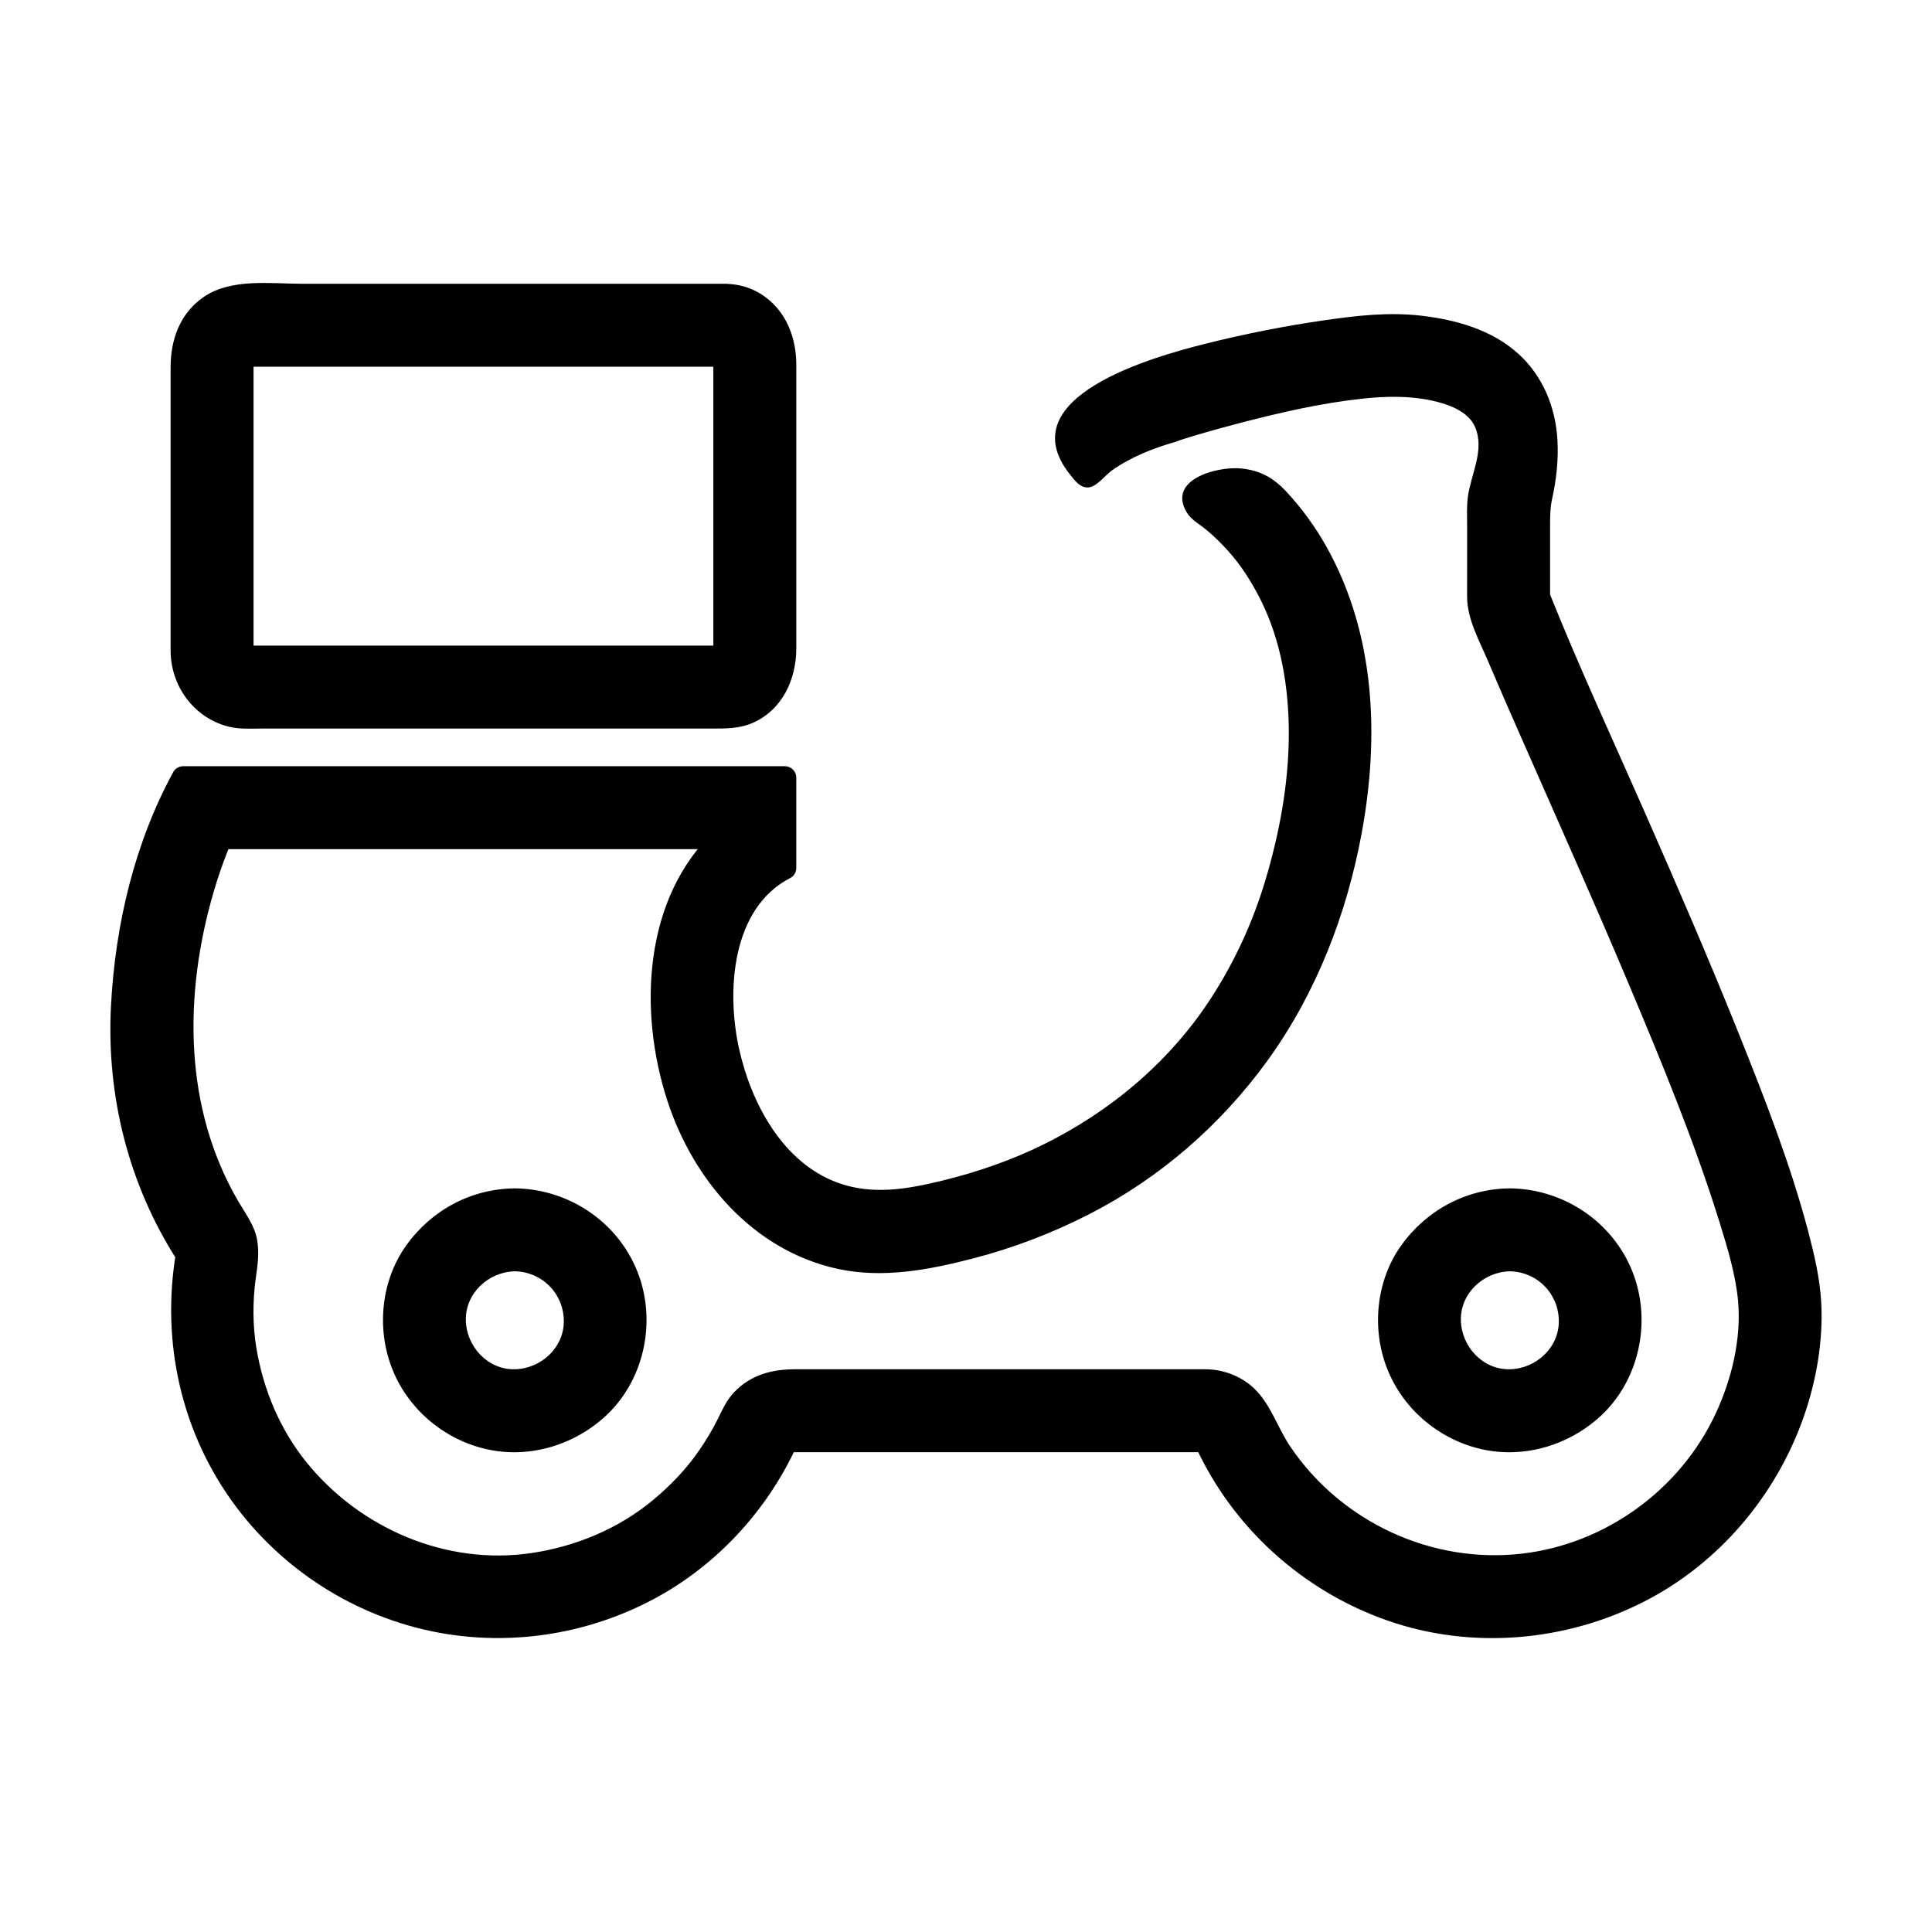
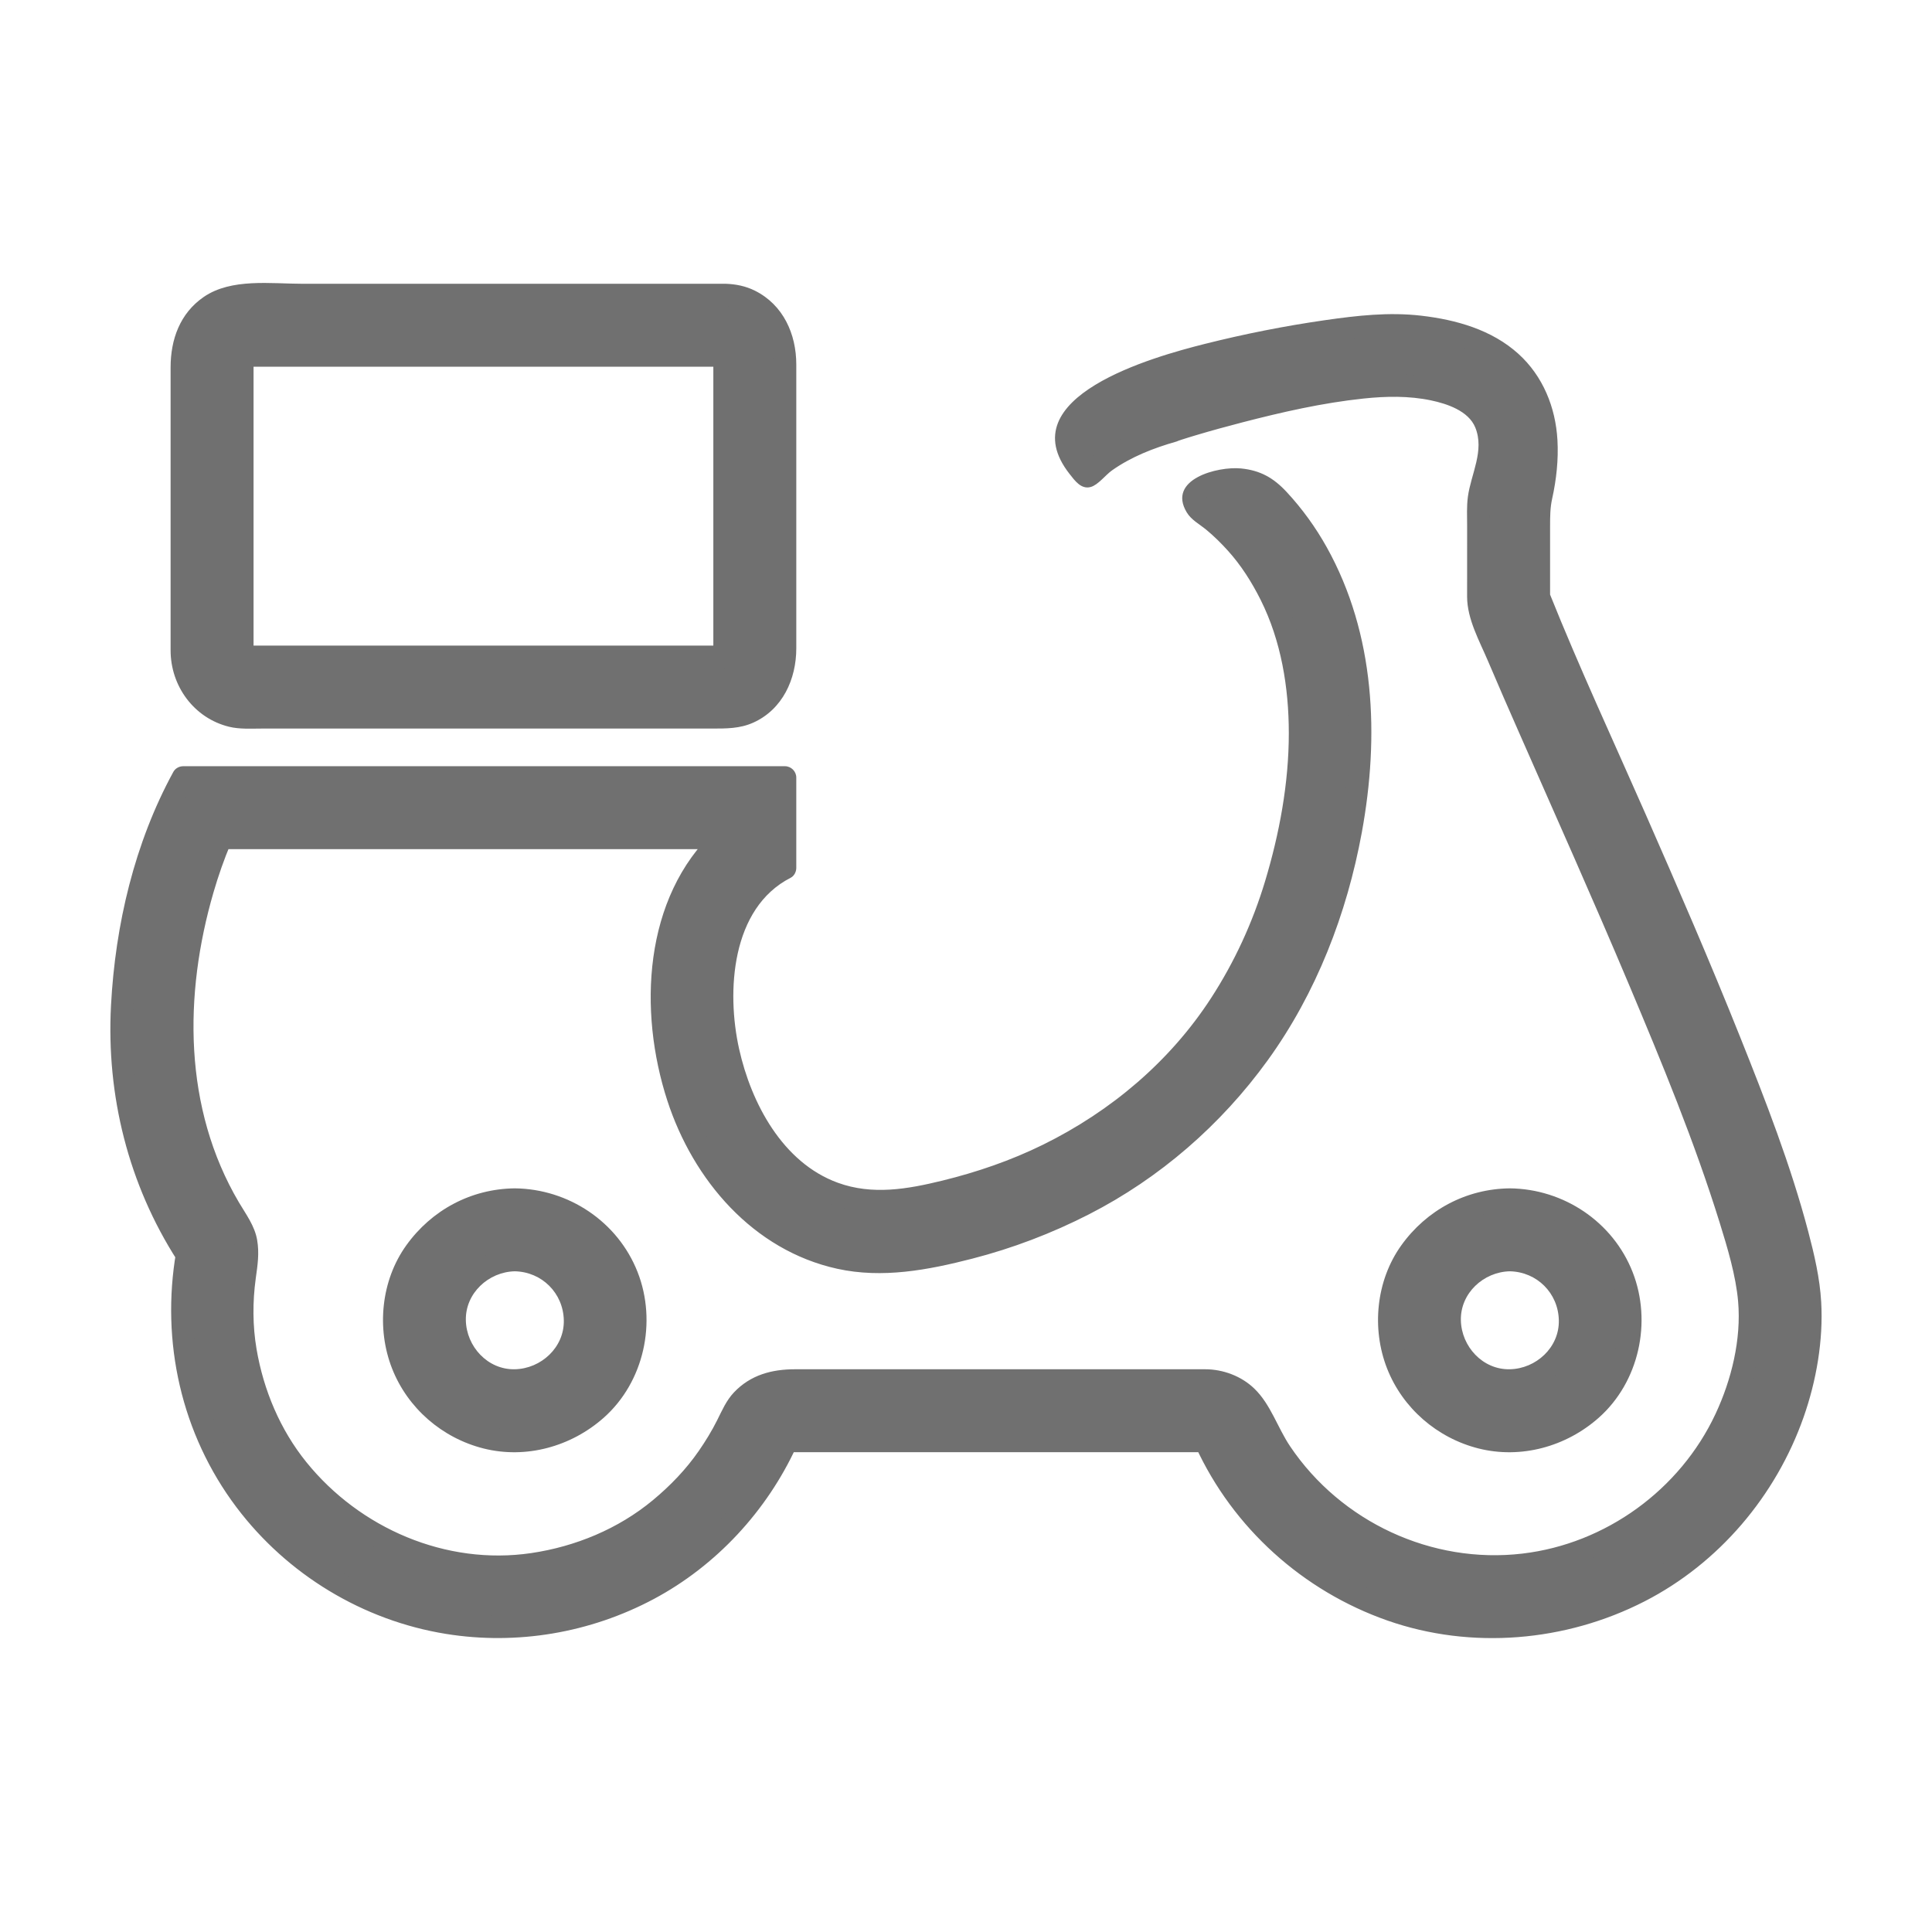
- <svg xmlns="http://www.w3.org/2000/svg" t="1666096115465" class="icon" viewBox="0 0 1024 1024" version="1.1" p-id="4737" width="200" height="200">
-   <path d="M383.733 188.373c0.271 0.352 0.352 1.135 0.352 2.461l0 154.891c0 1.326 0.225 2.109-0.063 2.461L130.413 348.186c-0.288-0.352-2.029-1.135-2.029-2.461l0-154.89c0-1.326 1.741-2.109 2.029-2.461l253.67 0M384.74 156.411 129.695 156.411c-17.659 0-33.272 15.406-33.272 34.424l0 154.891c0 19.018 15.613 34.424 33.272 34.424L384.74 380.15c17.659 0 31.307-15.406 31.307-34.424L416.047 190.835c0-19.018-13.983-34.424-31.627-34.424L384.74 156.411zM800.252 667.812c17.627 0 31.963 14.336 31.963 31.963 0 17.628-14.336 31.963-31.963 31.963-17.628 0-31.963-14.335-31.963-31.963C768.29 682.147 782.624 667.812 800.252 667.812M800.252 635.849c-35.304 0-63.926 28.623-63.926 63.925 0 35.303 28.623 63.925 63.926 63.925s63.925-28.623 63.925-63.925S835.555 635.849 800.252 635.849L800.252 635.849zM272.87 667.812c17.628 0 31.963 14.336 31.963 31.963 0 17.628-14.335 31.963-31.963 31.963-17.627 0-31.963-14.335-31.963-31.963C240.907 682.147 255.243 667.812 272.87 667.812M272.87 635.849c-35.303 0-63.925 28.623-63.925 63.925 0 35.303 28.623 63.925 63.925 63.925s63.925-28.623 63.925-63.925S308.172 635.849 272.87 635.849L272.87 635.849zM815.578 316.224 815.578 268.28c15.98-62.502-15.981-95.888-79.906-95.888-24.388 0-108.816 14.463-143.832 31.963-31.963 15.98-31.963 31.963-15.98 47.944 0.207 0 0.415 0.032 0.623 0.032 9.013-9.03 23.429-17.963 45.546-24.115-0.768-0.271 71.356-22.741 113.644-23.86 24.211-0.64 42.254 5.753 49.478 15.773 7.224 10.021 4.043 26.226 0.097 38.052-1.07 3.244-1.631 6.664-1.631 10.1l-0.016 47.944c0 4.075 0.782 8.103 2.285 11.875 8.23 20.567 21.351 50.229 36.532 84.589 39.299 88.808 105.029 237.465 105.029 281.765 0 74.904-60.937 135.841-135.841 135.841-53.073 0-101.593-31.323-123.615-79.811-5.194-11.411-16.572-18.746-29.102-18.746L416.942 731.738c-12.529 0-23.907 7.335-29.102 18.746-22.022 48.487-70.542 79.811-123.615 79.811-74.904 0-135.841-60.937-135.841-135.841 0-7.495 0.734-15.294 2.253-23.827 1.406-7.959-0.256-16.174-4.65-22.949-19.338-29.853-29.565-64.323-29.565-99.723 0-46.457 11.762-82.896 20.695-103.878L383.54 444.077c-28.383 26.129-39.905 73.354-28.191 123.007 14.606 61.88 58.348 101.849 111.422 101.849 6.057 0 12.257-0.526 18.458-1.55 131.622-21.942 219.199-116.04 234.27-251.736 6.633-59.658-7.814-112.731-40.672-149.44-2.19-2.445-4.618-4.555-6.937-6.808-12.13-10.963-50.085-3.644-36.006 11.283 37.14 25.602 59.083 76.31 51.843 141.435C671.747 555.942 575.86 619.868 479.971 635.849c-4.538 0.751-8.949 1.118-13.2 1.118-85.516 0-111.63-146.468-50.725-176.912l0-47.943L97.077 412.112c-16.973 30.828-32.618 79.905-32.618 135.841 0 43.197 12.833 83.342 34.695 117.095-1.694 9.557-2.733 19.354-2.733 29.405 0 92.676 75.128 167.803 167.803 167.803 67.952 0 126.332-40.464 152.717-98.557l221.948 0c26.385 58.076 84.765 98.557 152.717 98.557 92.676 0 167.803-75.128 167.803-167.803C959.409 626.325 847.541 396.13 815.578 316.224z" p-id="4738" />
-   <path d="M378.552 191.401c-1.313-3.1-0.468-0.925-0.468 0.265 0 1.133 0 2.266 0 3.398 0 4.261 0 8.521 0 12.782 0 14.047 0 28.094 0 42.141 0 28.767 0 57.535 0 86.302 0 2.36 0 4.721 0 7.082 0 0.841 0.136 3.271 0.151 3.219 1.929-1.468 3.857-2.937 5.786-4.405-45.427 0-90.854 0-136.281 0-39.109 0-78.217 0-117.326 0 1.414 0.586 2.829 1.171 4.243 1.757-3.953-3.123-0.272 3.75-0.272 0.95 0-1.133 0-2.266 0-3.398 0-4.261 0-8.521 0-12.782 0-14.047 0-28.094 0-42.141 0-28.767 0-57.535 0-86.302 0-2.361 0-4.721 0-7.082 0-0.606 0-1.212 0-1.818 0-1.857-3.642 4.341 0.272 1.246-1.414 0.586-2.829 1.171-4.243 1.757 45.438 0 90.876 0 136.315 0 39.118 0 78.237 0 117.355 0 7.738 0 7.738-12 0-12-45.438 0-90.876 0-136.315 0-29.278 0-58.556 0-87.834 0-8.252 0-16.504 0-24.756 0-6.154 0-12.794 1.044-12.794 9.137 0 49.875 0 99.749 0 149.623 0 6.401 1.527 13.052 9.333 13.052 6.297 0 12.593 0 18.89 0 27.427 0 54.854 0 82.282 0 49.994 0 99.988 0 149.982 0 0.383 0 0.766 0 1.148 0 2.695 0 5.043-1.835 5.786-4.405 0.639-2.209 0.278-5.237 0.278-7.604 0-4.06 0-8.12 0-12.18 0-13.829 0-27.658 0-41.487 0-29.066 0-58.132 0-87.199 0-5.023 0.822-11.263-1.171-15.967-1.277-3.014-5.662-3.645-8.209-2.152C377.617 185.001 377.276 188.39 378.552 191.401L378.552 191.401z" p-id="4739" />
-   <path d="M384.74 150.411c-45.336 0-90.671 0-136.007 0-29.432 0-58.864 0-88.296 0-16.854 0-37.874-3.067-52.466 6.985-12.628 8.7-17.548 22.59-17.548 37.321 0 10.45 0 20.899 0 31.348 0 31.124 0 62.247 0 93.371 0 8.429 0 16.858 0 25.287 0 18.914 12.409 35.929 31.015 40.478 5.642 1.379 11.808 0.949 17.583 0.949 9.741 0 19.482 0 29.223 0 60.527 0 121.054 0 181.582 0 9.173 0 18.347 0 27.521 0 7.546 0 14.755 0.073 21.89-3.136 15.543-6.989 22.812-23.046 22.812-39.379 0-9.384 0-18.768 0-28.152 0-31.197 0-62.394 0-93.591 0-9.568 0-19.136 0-28.703 0-16.146-6.923-31.641-21.923-39.119-4.899-2.442-10.257-3.537-15.704-3.659 0 4 0 8 0 12 0.107 0 0.213 0 0.32 0C392.478 162.411 392.478 150.411 384.74 150.411c-0.107 0-0.213 0-0.32 0-7.749 0-7.725 11.827 0 12 16.844 0.377 25.627 15.448 25.627 30.778 0 9.567 0 19.135 0 28.703 0 31.197 0 62.394 0 93.591 0 9.384 0 18.768 0 28.152 0 14.896-8.641 30.515-25.312 30.515-14.616 0-29.232 0-43.849 0-60.375 0-120.749 0-181.124 0-8.341 0-16.682 0-25.022 0-9.867 0-18.353-2.016-25.43-9.802-7.292-8.021-6.887-18.106-6.887-28.057 0-12.455 0-24.91 0-37.365 0-30.359 0-60.719 0-91.078 0-6.612-0.295-13.303 0.121-19.908 0.949-15.048 14.69-25.528 28.972-25.528 50.994 0 101.988 0 152.982 0 33.414 0 66.828 0 100.242 0C392.478 162.411 392.478 150.411 384.74 150.411z" p-id="4740" />
-   <path d="M800.252 673.812c14.379 0.308 25.655 11.584 25.963 25.963s-12.046 25.666-25.963 25.963c-14.379 0.308-25.666-12.046-25.963-25.963C773.982 685.396 786.336 674.108 800.252 673.812c7.727-0.165 7.743-12.165 0-12-20.969 0.448-37.514 16.994-37.963 37.963-0.449 20.967 17.669 37.529 37.963 37.963 20.967 0.448 37.529-17.669 37.963-37.963 0.448-20.967-17.669-37.529-37.963-37.963C792.509 661.646 792.526 673.646 800.252 673.812L800.252 673.812z" p-id="4741" />
-   <path d="M800.252 629.849c-23.173 0.25-44.076 11.448-57.537 30.211-13.374 18.642-15.844 44.089-7.531 65.27 8.265 21.059 26.56 36.855 48.44 42.377 22.555 5.691 46.456-0.978 63.7-16.235 21.435-18.966 28.364-50.832 17.996-77.252C854.85 647.539 828.755 630.156 800.252 629.849c-7.741-0.084-7.733 11.916 0 12 22.644 0.244 42.526 13.106 52.494 33.353 9.907 20.125 5.928 45.287-8.414 62.178-14.703 17.315-38.388 24.048-60.126 18.068-21.562-5.932-37.134-24.575-41.144-46.227-6.489-35.034 22.536-66.998 57.189-67.372C807.986 641.765 807.993 629.765 800.252 629.849z" p-id="4742" />
-   <path d="M272.87 673.812c14.379 0.308 25.656 11.584 25.963 25.963s-12.046 25.666-25.963 25.963c-14.379 0.308-25.666-12.046-25.963-25.963C246.6 685.396 258.954 674.108 272.87 673.812c7.727-0.165 7.743-12.165 0-12-20.968 0.448-37.515 16.994-37.963 37.963-0.448 20.967 17.668 37.529 37.963 37.963 20.967 0.448 37.529-17.668 37.963-37.963 0.448-20.967-17.668-37.529-37.963-37.963C265.128 661.646 265.143 673.646 272.87 673.812L272.87 673.812z" p-id="4743" />
-   <path d="M272.87 629.849c-23.172 0.25-44.076 11.449-57.536 30.211-13.374 18.642-15.844 44.089-7.532 65.27 8.265 21.059 26.56 36.855 48.44 42.377 22.555 5.691 46.455-0.979 63.699-16.235 21.436-18.966 28.365-50.832 17.997-77.252C327.468 647.539 301.373 630.156 272.87 629.849c-7.742-0.084-7.733 11.916 0 12 22.643 0.244 42.526 13.106 52.494 33.353 9.908 20.125 5.929 45.287-8.414 62.178-14.703 17.315-38.387 24.048-60.125 18.068-21.562-5.932-37.133-24.575-41.144-46.227-6.488-35.034 22.536-66.998 57.189-67.372C280.604 641.765 280.612 629.765 272.87 629.849z" p-id="4744" />
-   <path d="M821.578 316.224c0-12.417 0-24.833 0-37.25 0-5.382 0.036-9.861 1.08-14.577 2.26-10.203 3.417-20.765 2.818-31.211-0.99-17.315-7.698-33.866-20.673-45.627-14.123-12.801-33.046-18.1-51.568-20.242-17.12-1.979-33.95-0.063-50.907 2.375-21.45 3.083-42.775 7.313-63.791 12.596-27.179 6.832-103.731 28.089-71.634 68.928 2.717 3.457 6.106 8.296 11.174 6.902 3.947-1.085 7.884-6.38 11.274-8.779 10.307-7.292 22.202-11.904 34.271-15.336 3.131-0.89 5.082-4.213 4.191-7.381-0.002-0.004-0.003-0.008-0.004-0.012-0.919 2.259-1.838 4.518-2.758 6.776 0.15-0.112-1.918 0.738-0.55 0.247 0.644-0.231 1.295-0.441 1.945-0.654 2.497-0.815 5.014-1.574 7.531-2.326 8.067-2.411 16.192-4.631 24.342-6.744 21.129-5.478 42.635-10.379 64.368-12.67 11.902-1.255 24.015-1.495 35.777 0.972 8.461 1.774 19.849 5.542 23.454 14.341 5.028 12.273-2.284 24.692-3.906 36.71-0.698 5.172-0.401 10.506-0.403 15.713-0.004 12.417-0.008 24.833-0.012 37.25-0.004 11.922 6.571 23.529 11.129 34.275 5.317 12.542 10.789 25.019 16.273 37.489 19.608 44.593 39.522 89.053 58.427 133.953 17.418 41.368 34.661 83.092 48.005 125.987 4.205 13.515 8.629 28.325 9.804 41.835 1.747 20.087-3.506 41.539-11.976 59.641-18.817 40.216-58.204 68.824-102.326 74.029-48.062 5.67-96.116-16.77-123.114-56.808-6.693-9.927-10.293-22.234-18.997-30.636-6.876-6.638-16.587-10.254-26.084-10.254-5.339 0-10.677 0-16.016 0-27.776 0-55.554 0-83.331 0-30.542 0-61.083 0-91.625 0-8.794 0-17.589 0-26.383 0-12.277 0-23.549 2.97-32.346 12.236-4.086 4.305-6.321 9.577-8.935 14.798-2.83 5.651-6.142 11.051-9.729 16.249-6.768 9.81-15.148 18.479-24.299 26.079-18.322 15.216-41.059 24.611-64.518 28.072-45.154 6.659-90.794-13.104-119.169-48.196-13.918-17.212-22.726-38.245-26.417-59.978-2.085-12.277-2.118-25.068-0.419-37.389 0.978-7.095 1.97-13.347 0.719-20.497-1.301-7.435-5.938-13.555-9.676-19.896-29.398-49.871-29.251-109.978-13.412-164.326 2.548-8.744 5.562-17.397 9.113-25.786-1.727 0.991-3.454 1.981-5.181 2.972 44.404 0 88.808 0 133.212 0s88.808 0 133.212 0c-1.414-3.414-2.829-6.829-4.243-10.243-38.461 35.987-40.983 96.207-25.605 143.493 13.711 42.159 45.473 79.335 90.064 89.148 23.942 5.27 48.183 0.663 71.531-5.346 21.39-5.505 42.182-13.428 61.842-23.484 37.599-19.232 70.008-47.423 94.733-81.597 25.809-35.67 42.038-77.746 49.941-120.893 9.335-50.956 7.107-104.94-18.569-151.047-5.862-10.528-13.069-20.518-21.279-29.342-7.009-7.534-14.012-11.482-24.263-12.483-12.237-1.195-39.275 5.72-28.677 23.313 2.407 3.995 6.763 6.24 10.28 9.138 4.077 3.359 7.841 7.085 11.387 10.995 7.082 7.807 12.76 16.783 17.47 26.186 10.903 21.77 14.94 46.521 14.948 70.678 0.008 26.474-4.972 53.281-12.606 78.568-6.586 21.817-16.141 42.621-28.537 61.746-21.863 33.73-53.195 60.11-89.126 77.806-17.015 8.38-35.059 14.564-53.465 19.068-18.431 4.51-36.986 7.761-55.276 1.112-29.318-10.658-45.951-42.228-52.348-70.941-6.772-30.4-4.201-74.627 27.332-90.715 1.852-0.944 2.972-3.161 2.972-5.181 0-15.981 0-31.962 0-47.943 0-3.271-2.729-6-6-6-40.129 0-80.258 0-120.387 0-58.472 0-116.943 0-175.415 0-7.723 0-15.445 0-23.167 0-2.066 0-4.176 1.132-5.181 2.972C71.288 446.802 61.1 490.162 58.836 532.876c-2.532 47.778 9.225 94.861 35.138 135.199-0.202-1.541-0.403-3.082-0.605-4.623-8.234 47.685 2.747 96.658 31.972 135.441 26.84 35.618 66.96 59.99 111.015 67.103 37.685 6.083 76.509-0.536 110.162-18.482 33.146-17.676 59.958-46.724 75.604-80.787-1.727 0.99-3.454 1.981-5.181 2.972 48.005 0 96.01 0 144.015 0 25.978 0 51.956 0 77.934 0-1.727-0.99-3.454-1.981-5.181-2.972 19.84 43.185 56.899 76.528 101.696 92.202 44.465 15.559 94.488 11.223 136.228-10.162 39.462-20.219 69.662-55.985 84.318-97.655 6.759-19.216 10.493-40.727 9.314-61.125-0.727-12.563-3.639-25.031-6.838-37.158-9.313-35.308-22.685-69.602-36.226-103.46-15.832-39.584-32.792-78.713-49.947-117.739-17.105-38.912-35.078-77.535-50.89-117-2.841-7.09-14.452-3.999-11.572 3.19 11.863 29.608 25.077 58.685 37.974 87.851 16.921 38.267 33.809 76.552 49.901 115.177 15.142 36.344 29.854 72.992 41.904 110.496 4.539 14.128 8.699 28.439 11.554 43.014 2.742 14.002 2.819 28.499 0.66 43.421-6.329 43.741-31.021 83.601-67.09 109.059-37.78 26.666-86.017 35.606-130.938 24.959-48.534-11.504-88.969-46.027-109.688-91.125-0.857-1.866-3.229-2.972-5.181-2.972-48.005 0-96.01 0-144.014 0-25.978 0-51.956 0-77.934 0-1.952 0-4.324 1.105-5.181 2.972-19.788 43.084-57.136 75.94-102.722 89.283-44.616 13.058-93.406 5.447-132.455-19.459-37.256-23.763-62.966-62.775-71.396-105.986-2.29-11.735-3.037-23.744-2.659-35.683 0.235-7.446 1.146-14.849 2.412-22.184 0.619-3.583-1.462-5.933-3.254-8.816-2.04-3.283-3.955-6.643-5.817-10.029-13.616-24.757-21.916-52.427-24.548-80.535-2.665-28.443 0.31-57.621 6.523-85.422 5.169-23.127 13.035-45.873 24.414-66.699-1.727 0.991-3.454 1.981-5.181 2.972 40.129 0 80.258 0 120.387 0 58.472 0 116.943 0 175.415 0 7.723 0 15.445 0 23.167 0-2-2-4-4-6-6 0 15.981 0 31.962 0 47.943 0.991-1.727 1.981-3.454 2.972-5.181-27.17 13.861-36.374 46.481-36.232 74.891 0.16 32.125 11.614 66.022 34.298 89.242 10.97 11.229 25.12 19.364 40.549 22.465 19.857 3.99 40.543-1.141 59.717-6.402 37.692-10.344 73.08-28.759 102.285-54.824 32.818-29.289 55.561-68.063 68.432-109.895 14.832-48.205 20.112-103.824-0.215-151.209-8.392-19.562-21.164-37.088-38.099-50.098-1.394-1.071-3.364-2.062-4.374-3.505-0.64-0.913-0.503-1.449-0.601-0.999-0.112 0.522 0.239-0.465 0.712-0.814 1.343-0.992 2.849-1.605 4.418-2.121 6.579-2.158 15.218-2.402 21.557 0.671 4.344 2.106 7.906 6.754 11.013 10.328 4.074 4.687 7.727 9.7 11.139 14.884 6.714 10.202 12.081 21.253 16.256 32.718 9.106 25.012 12.04 51.772 10.965 78.259-3.574 88.074-46.882 173.94-121.678 222.109-18.071 11.638-37.583 20.908-57.865 27.979-22.372 7.799-47.27 14.785-71.104 14.347-45.02-0.828-80.03-34.326-95.919-74.416-17.7-44.659-17.913-105.147 19.513-140.166 3.875-3.625 0.862-10.243-4.243-10.243-44.404 0-88.808 0-133.212 0s-88.808 0-133.212 0c-1.902 0-4.388 1.098-5.181 2.972C92.127 487.845 83.95 542.494 95.712 592.35c3.287 13.931 8.431 27.403 14.747 40.229 3.076 6.246 6.59 12.268 10.347 18.126 4.45 6.94 4.717 14.035 3.442 21.939-3.877 24.052-1.376 48.779 7.176 71.589 15.759 42.029 51.421 74.467 94.485 86.805 46.444 13.307 97.042 0.636 132.983-31.166 8.991-7.955 16.775-17.248 23.478-27.188 3.268-4.846 6.139-9.948 8.754-15.171 2.813-5.618 5.183-10.865 10.393-14.724 7.179-5.315 15.127-5.052 23.435-5.052 24.916 0 49.832 0 74.748 0 31.768 0 63.536 0 95.304 0 10.94 0 21.881 0 32.821 0 5.881 0 12.156-0.52 17.896 0.918 12.887 3.225 16.649 14.984 22.409 25.343 5.854 10.531 13.286 20.238 21.601 28.938 16.501 17.27 37.587 29.889 60.301 37.073 44.789 14.169 94.077 3.706 130.581-25.235 33.343-26.437 55.274-70.849 52.715-113.776-0.852-14.293-4.977-28.483-9.06-42.123-5.881-19.643-12.921-38.939-20.209-58.097-17.112-44.986-36.133-89.248-55.409-133.34-9.545-21.832-19.219-43.605-28.837-65.404-5.777-13.092-11.537-26.192-17.195-39.336-4.513-10.484-10.636-21.615-12.807-32.871-0.919-4.765-0.21-10.355-0.208-15.153 0.003-7.987 0.005-15.975 0.008-23.962 0.001-4.713-0.077-9.434 0.051-14.146 0.164-6.081 3.196-12.228 4.425-18.179 1.32-6.394 1.899-13.124 0.779-19.59-4.219-24.372-33.182-29.96-53.853-30.466-22.061-0.539-44.552 4.334-65.951 9.164-12.957 2.924-25.821 6.271-38.59 9.927-3.968 1.136-7.925 2.311-11.86 3.553-1.642 0.519-4.216 1.002-5.616 2.051-2.177 1.63-3.548 3.962-2.757 6.776 0.001 0.004 0.002 0.008 0.003 0.012 1.397-2.46 2.794-4.92 4.191-7.381-17.616 5.009-34.985 12.647-48.193 25.658 1.414-0.586 2.828-1.171 4.242-1.757-0.208-0.011-0.415-0.021-0.623-0.032 1.414 0.586 2.828 1.171 4.242 1.757-5.275-5.375-10.531-12.043-7.902-19.91 3.242-9.703 16.808-15.875 25.171-19.817 18.012-8.489 38.113-13.188 57.433-17.605 20.087-4.592 40.452-8.359 60.916-10.809 17.272-2.067 34.606-2.188 51.621 1.947 13.97 3.395 27.703 10.273 36.287 22.169 9.062 12.559 10.864 28.203 9.64 43.26-0.382 4.688-1.208 9.318-2.18 13.915-0.562 2.657-1.509 5.284-1.509 8.018 0 5.057 0 10.113 0 15.169 0 10.61 0 21.221 0 31.831C809.578 323.962 821.578 323.962 821.578 316.224z" p-id="4745" />
+ <svg xmlns="http://www.w3.org/2000/svg" t="1666187198114" class="icon" viewBox="0 0 1024 1024" version="1.1" p-id="6686" width="200" height="200">
+   <path d="M383.733 188.373c0.271 0.352 0.352 1.135 0.352 2.461l0 154.891c0 1.326 0.225 2.109-0.063 2.461L130.413 348.186c-0.288-0.352-2.029-1.135-2.029-2.461l0-154.89c0-1.326 1.741-2.109 2.029-2.461l253.67 0M384.74 156.411 129.695 156.411c-17.659 0-33.272 15.406-33.272 34.424l0 154.891c0 19.018 15.613 34.424 33.272 34.424L384.74 380.15c17.659 0 31.307-15.406 31.307-34.424L416.047 190.835c0-19.018-13.983-34.424-31.627-34.424L384.74 156.411zM800.252 667.812c17.627 0 31.963 14.336 31.963 31.963 0 17.628-14.336 31.963-31.963 31.963-17.628 0-31.963-14.335-31.963-31.963C768.29 682.147 782.624 667.812 800.252 667.812M800.252 635.849c-35.304 0-63.926 28.623-63.926 63.925 0 35.303 28.623 63.925 63.926 63.925s63.925-28.623 63.925-63.925S835.555 635.849 800.252 635.849L800.252 635.849zM272.87 667.812c17.628 0 31.963 14.336 31.963 31.963 0 17.628-14.335 31.963-31.963 31.963-17.627 0-31.963-14.335-31.963-31.963C240.907 682.147 255.243 667.812 272.87 667.812M272.87 635.849c-35.303 0-63.925 28.623-63.925 63.925 0 35.303 28.623 63.925 63.925 63.925s63.925-28.623 63.925-63.925S308.172 635.849 272.87 635.849L272.87 635.849zM815.578 316.224 815.578 268.28c15.98-62.502-15.981-95.888-79.906-95.888-24.388 0-108.816 14.463-143.832 31.963-31.963 15.98-31.963 31.963-15.98 47.944 0.207 0 0.415 0.032 0.623 0.032 9.013-9.03 23.429-17.963 45.546-24.115-0.768-0.271 71.356-22.741 113.644-23.86 24.211-0.64 42.254 5.753 49.478 15.773 7.224 10.021 4.043 26.226 0.097 38.052-1.07 3.244-1.631 6.664-1.631 10.1l-0.016 47.944c0 4.075 0.782 8.103 2.285 11.875 8.23 20.567 21.351 50.229 36.532 84.589 39.299 88.808 105.029 237.465 105.029 281.765 0 74.904-60.937 135.841-135.841 135.841-53.073 0-101.593-31.323-123.615-79.811-5.194-11.411-16.572-18.746-29.102-18.746L416.942 731.738c-12.529 0-23.907 7.335-29.102 18.746-22.022 48.487-70.542 79.811-123.615 79.811-74.904 0-135.841-60.937-135.841-135.841 0-7.495 0.734-15.294 2.253-23.827 1.406-7.959-0.256-16.174-4.65-22.949-19.338-29.853-29.565-64.323-29.565-99.723 0-46.457 11.762-82.896 20.695-103.878L383.54 444.077c-28.383 26.129-39.905 73.354-28.191 123.007 14.606 61.88 58.348 101.849 111.422 101.849 6.057 0 12.257-0.526 18.458-1.55 131.622-21.942 219.199-116.04 234.27-251.736 6.633-59.658-7.814-112.731-40.672-149.44-2.19-2.445-4.618-4.555-6.937-6.808-12.13-10.963-50.085-3.644-36.006 11.283 37.14 25.602 59.083 76.31 51.843 141.435C671.747 555.942 575.86 619.868 479.971 635.849c-4.538 0.751-8.949 1.118-13.2 1.118-85.516 0-111.63-146.468-50.725-176.912l0-47.943L97.077 412.112c-16.973 30.828-32.618 79.905-32.618 135.841 0 43.197 12.833 83.342 34.695 117.095-1.694 9.557-2.733 19.354-2.733 29.405 0 92.676 75.128 167.803 167.803 167.803 67.952 0 126.332-40.464 152.717-98.557l221.948 0c26.385 58.076 84.765 98.557 152.717 98.557 92.676 0 167.803-75.128 167.803-167.803C959.409 626.325 847.541 396.13 815.578 316.224z" p-id="6687" fill="#707070" />
+   <path d="M378.552 191.401c-1.313-3.1-0.468-0.925-0.468 0.265 0 1.133 0 2.266 0 3.398 0 4.261 0 8.521 0 12.782 0 14.047 0 28.094 0 42.141 0 28.767 0 57.535 0 86.302 0 2.36 0 4.721 0 7.082 0 0.841 0.136 3.271 0.151 3.219 1.929-1.468 3.857-2.937 5.786-4.405-45.427 0-90.854 0-136.281 0-39.109 0-78.217 0-117.326 0 1.414 0.586 2.829 1.171 4.243 1.757-3.953-3.123-0.272 3.75-0.272 0.95 0-1.133 0-2.266 0-3.398 0-4.261 0-8.521 0-12.782 0-14.047 0-28.094 0-42.141 0-28.767 0-57.535 0-86.302 0-2.361 0-4.721 0-7.082 0-0.606 0-1.212 0-1.818 0-1.857-3.642 4.341 0.272 1.246-1.414 0.586-2.829 1.171-4.243 1.757 45.438 0 90.876 0 136.315 0 39.118 0 78.237 0 117.355 0 7.738 0 7.738-12 0-12-45.438 0-90.876 0-136.315 0-29.278 0-58.556 0-87.834 0-8.252 0-16.504 0-24.756 0-6.154 0-12.794 1.044-12.794 9.137 0 49.875 0 99.749 0 149.623 0 6.401 1.527 13.052 9.333 13.052 6.297 0 12.593 0 18.89 0 27.427 0 54.854 0 82.282 0 49.994 0 99.988 0 149.982 0 0.383 0 0.766 0 1.148 0 2.695 0 5.043-1.835 5.786-4.405 0.639-2.209 0.278-5.237 0.278-7.604 0-4.06 0-8.12 0-12.18 0-13.829 0-27.658 0-41.487 0-29.066 0-58.132 0-87.199 0-5.023 0.822-11.263-1.171-15.967-1.277-3.014-5.662-3.645-8.209-2.152C377.617 185.001 377.276 188.39 378.552 191.401L378.552 191.401z" p-id="6688" fill="#707070" />
+   <path d="M384.74 150.411c-45.336 0-90.671 0-136.007 0-29.432 0-58.864 0-88.296 0-16.854 0-37.874-3.067-52.466 6.985-12.628 8.7-17.548 22.59-17.548 37.321 0 10.45 0 20.899 0 31.348 0 31.124 0 62.247 0 93.371 0 8.429 0 16.858 0 25.287 0 18.914 12.409 35.929 31.015 40.478 5.642 1.379 11.808 0.949 17.583 0.949 9.741 0 19.482 0 29.223 0 60.527 0 121.054 0 181.582 0 9.173 0 18.347 0 27.521 0 7.546 0 14.755 0.073 21.89-3.136 15.543-6.989 22.812-23.046 22.812-39.379 0-9.384 0-18.768 0-28.152 0-31.197 0-62.394 0-93.591 0-9.568 0-19.136 0-28.703 0-16.146-6.923-31.641-21.923-39.119-4.899-2.442-10.257-3.537-15.704-3.659 0 4 0 8 0 12 0.107 0 0.213 0 0.32 0C392.478 162.411 392.478 150.411 384.74 150.411c-0.107 0-0.213 0-0.32 0-7.749 0-7.725 11.827 0 12 16.844 0.377 25.627 15.448 25.627 30.778 0 9.567 0 19.135 0 28.703 0 31.197 0 62.394 0 93.591 0 9.384 0 18.768 0 28.152 0 14.896-8.641 30.515-25.312 30.515-14.616 0-29.232 0-43.849 0-60.375 0-120.749 0-181.124 0-8.341 0-16.682 0-25.022 0-9.867 0-18.353-2.016-25.43-9.802-7.292-8.021-6.887-18.106-6.887-28.057 0-12.455 0-24.91 0-37.365 0-30.359 0-60.719 0-91.078 0-6.612-0.295-13.303 0.121-19.908 0.949-15.048 14.69-25.528 28.972-25.528 50.994 0 101.988 0 152.982 0 33.414 0 66.828 0 100.242 0C392.478 162.411 392.478 150.411 384.74 150.411z" p-id="6689" fill="#707070" />
+   <path d="M800.252 673.812c14.379 0.308 25.655 11.584 25.963 25.963s-12.046 25.666-25.963 25.963c-14.379 0.308-25.666-12.046-25.963-25.963C773.982 685.396 786.336 674.108 800.252 673.812c7.727-0.165 7.743-12.165 0-12-20.969 0.448-37.514 16.994-37.963 37.963-0.449 20.967 17.669 37.529 37.963 37.963 20.967 0.448 37.529-17.669 37.963-37.963 0.448-20.967-17.669-37.529-37.963-37.963C792.509 661.646 792.526 673.646 800.252 673.812L800.252 673.812z" p-id="6690" fill="#707070" />
+   <path d="M800.252 629.849c-23.173 0.25-44.076 11.448-57.537 30.211-13.374 18.642-15.844 44.089-7.531 65.27 8.265 21.059 26.56 36.855 48.44 42.377 22.555 5.691 46.456-0.978 63.7-16.235 21.435-18.966 28.364-50.832 17.996-77.252C854.85 647.539 828.755 630.156 800.252 629.849c-7.741-0.084-7.733 11.916 0 12 22.644 0.244 42.526 13.106 52.494 33.353 9.907 20.125 5.928 45.287-8.414 62.178-14.703 17.315-38.388 24.048-60.126 18.068-21.562-5.932-37.134-24.575-41.144-46.227-6.489-35.034 22.536-66.998 57.189-67.372C807.986 641.765 807.993 629.765 800.252 629.849z" p-id="6691" fill="#707070" />
+   <path d="M272.87 673.812c14.379 0.308 25.656 11.584 25.963 25.963s-12.046 25.666-25.963 25.963c-14.379 0.308-25.666-12.046-25.963-25.963C246.6 685.396 258.954 674.108 272.87 673.812c7.727-0.165 7.743-12.165 0-12-20.968 0.448-37.515 16.994-37.963 37.963-0.448 20.967 17.668 37.529 37.963 37.963 20.967 0.448 37.529-17.668 37.963-37.963 0.448-20.967-17.668-37.529-37.963-37.963C265.128 661.646 265.143 673.646 272.87 673.812L272.87 673.812z" p-id="6692" fill="#707070" />
+   <path d="M272.87 629.849c-23.172 0.25-44.076 11.449-57.536 30.211-13.374 18.642-15.844 44.089-7.532 65.27 8.265 21.059 26.56 36.855 48.44 42.377 22.555 5.691 46.455-0.979 63.699-16.235 21.436-18.966 28.365-50.832 17.997-77.252C327.468 647.539 301.373 630.156 272.87 629.849c-7.742-0.084-7.733 11.916 0 12 22.643 0.244 42.526 13.106 52.494 33.353 9.908 20.125 5.929 45.287-8.414 62.178-14.703 17.315-38.387 24.048-60.125 18.068-21.562-5.932-37.133-24.575-41.144-46.227-6.488-35.034 22.536-66.998 57.189-67.372C280.604 641.765 280.612 629.765 272.87 629.849z" p-id="6693" fill="#707070" />
+   <path d="M821.578 316.224c0-12.417 0-24.833 0-37.25 0-5.382 0.036-9.861 1.08-14.577 2.26-10.203 3.417-20.765 2.818-31.211-0.99-17.315-7.698-33.866-20.673-45.627-14.123-12.801-33.046-18.1-51.568-20.242-17.12-1.979-33.95-0.063-50.907 2.375-21.45 3.083-42.775 7.313-63.791 12.596-27.179 6.832-103.731 28.089-71.634 68.928 2.717 3.457 6.106 8.296 11.174 6.902 3.947-1.085 7.884-6.38 11.274-8.779 10.307-7.292 22.202-11.904 34.271-15.336 3.131-0.89 5.082-4.213 4.191-7.381-0.002-0.004-0.003-0.008-0.004-0.012-0.919 2.259-1.838 4.518-2.758 6.776 0.15-0.112-1.918 0.738-0.55 0.247 0.644-0.231 1.295-0.441 1.945-0.654 2.497-0.815 5.014-1.574 7.531-2.326 8.067-2.411 16.192-4.631 24.342-6.744 21.129-5.478 42.635-10.379 64.368-12.67 11.902-1.255 24.015-1.495 35.777 0.972 8.461 1.774 19.849 5.542 23.454 14.341 5.028 12.273-2.284 24.692-3.906 36.71-0.698 5.172-0.401 10.506-0.403 15.713-0.004 12.417-0.008 24.833-0.012 37.25-0.004 11.922 6.571 23.529 11.129 34.275 5.317 12.542 10.789 25.019 16.273 37.489 19.608 44.593 39.522 89.053 58.427 133.953 17.418 41.368 34.661 83.092 48.005 125.987 4.205 13.515 8.629 28.325 9.804 41.835 1.747 20.087-3.506 41.539-11.976 59.641-18.817 40.216-58.204 68.824-102.326 74.029-48.062 5.67-96.116-16.77-123.114-56.808-6.693-9.927-10.293-22.234-18.997-30.636-6.876-6.638-16.587-10.254-26.084-10.254-5.339 0-10.677 0-16.016 0-27.776 0-55.554 0-83.331 0-30.542 0-61.083 0-91.625 0-8.794 0-17.589 0-26.383 0-12.277 0-23.549 2.97-32.346 12.236-4.086 4.305-6.321 9.577-8.935 14.798-2.83 5.651-6.142 11.051-9.729 16.249-6.768 9.81-15.148 18.479-24.299 26.079-18.322 15.216-41.059 24.611-64.518 28.072-45.154 6.659-90.794-13.104-119.169-48.196-13.918-17.212-22.726-38.245-26.417-59.978-2.085-12.277-2.118-25.068-0.419-37.389 0.978-7.095 1.97-13.347 0.719-20.497-1.301-7.435-5.938-13.555-9.676-19.896-29.398-49.871-29.251-109.978-13.412-164.326 2.548-8.744 5.562-17.397 9.113-25.786-1.727 0.991-3.454 1.981-5.181 2.972 44.404 0 88.808 0 133.212 0s88.808 0 133.212 0c-1.414-3.414-2.829-6.829-4.243-10.243-38.461 35.987-40.983 96.207-25.605 143.493 13.711 42.159 45.473 79.335 90.064 89.148 23.942 5.27 48.183 0.663 71.531-5.346 21.39-5.505 42.182-13.428 61.842-23.484 37.599-19.232 70.008-47.423 94.733-81.597 25.809-35.67 42.038-77.746 49.941-120.893 9.335-50.956 7.107-104.94-18.569-151.047-5.862-10.528-13.069-20.518-21.279-29.342-7.009-7.534-14.012-11.482-24.263-12.483-12.237-1.195-39.275 5.72-28.677 23.313 2.407 3.995 6.763 6.24 10.28 9.138 4.077 3.359 7.841 7.085 11.387 10.995 7.082 7.807 12.76 16.783 17.47 26.186 10.903 21.77 14.94 46.521 14.948 70.678 0.008 26.474-4.972 53.281-12.606 78.568-6.586 21.817-16.141 42.621-28.537 61.746-21.863 33.73-53.195 60.11-89.126 77.806-17.015 8.38-35.059 14.564-53.465 19.068-18.431 4.51-36.986 7.761-55.276 1.112-29.318-10.658-45.951-42.228-52.348-70.941-6.772-30.4-4.201-74.627 27.332-90.715 1.852-0.944 2.972-3.161 2.972-5.181 0-15.981 0-31.962 0-47.943 0-3.271-2.729-6-6-6-40.129 0-80.258 0-120.387 0-58.472 0-116.943 0-175.415 0-7.723 0-15.445 0-23.167 0-2.066 0-4.176 1.132-5.181 2.972C71.288 446.802 61.1 490.162 58.836 532.876c-2.532 47.778 9.225 94.861 35.138 135.199-0.202-1.541-0.403-3.082-0.605-4.623-8.234 47.685 2.747 96.658 31.972 135.441 26.84 35.618 66.96 59.99 111.015 67.103 37.685 6.083 76.509-0.536 110.162-18.482 33.146-17.676 59.958-46.724 75.604-80.787-1.727 0.99-3.454 1.981-5.181 2.972 48.005 0 96.01 0 144.015 0 25.978 0 51.956 0 77.934 0-1.727-0.99-3.454-1.981-5.181-2.972 19.84 43.185 56.899 76.528 101.696 92.202 44.465 15.559 94.488 11.223 136.228-10.162 39.462-20.219 69.662-55.985 84.318-97.655 6.759-19.216 10.493-40.727 9.314-61.125-0.727-12.563-3.639-25.031-6.838-37.158-9.313-35.308-22.685-69.602-36.226-103.46-15.832-39.584-32.792-78.713-49.947-117.739-17.105-38.912-35.078-77.535-50.89-117-2.841-7.09-14.452-3.999-11.572 3.19 11.863 29.608 25.077 58.685 37.974 87.851 16.921 38.267 33.809 76.552 49.901 115.177 15.142 36.344 29.854 72.992 41.904 110.496 4.539 14.128 8.699 28.439 11.554 43.014 2.742 14.002 2.819 28.499 0.66 43.421-6.329 43.741-31.021 83.601-67.09 109.059-37.78 26.666-86.017 35.606-130.938 24.959-48.534-11.504-88.969-46.027-109.688-91.125-0.857-1.866-3.229-2.972-5.181-2.972-48.005 0-96.01 0-144.014 0-25.978 0-51.956 0-77.934 0-1.952 0-4.324 1.105-5.181 2.972-19.788 43.084-57.136 75.94-102.722 89.283-44.616 13.058-93.406 5.447-132.455-19.459-37.256-23.763-62.966-62.775-71.396-105.986-2.29-11.735-3.037-23.744-2.659-35.683 0.235-7.446 1.146-14.849 2.412-22.184 0.619-3.583-1.462-5.933-3.254-8.816-2.04-3.283-3.955-6.643-5.817-10.029-13.616-24.757-21.916-52.427-24.548-80.535-2.665-28.443 0.31-57.621 6.523-85.422 5.169-23.127 13.035-45.873 24.414-66.699-1.727 0.991-3.454 1.981-5.181 2.972 40.129 0 80.258 0 120.387 0 58.472 0 116.943 0 175.415 0 7.723 0 15.445 0 23.167 0-2-2-4-4-6-6 0 15.981 0 31.962 0 47.943 0.991-1.727 1.981-3.454 2.972-5.181-27.17 13.861-36.374 46.481-36.232 74.891 0.16 32.125 11.614 66.022 34.298 89.242 10.97 11.229 25.12 19.364 40.549 22.465 19.857 3.99 40.543-1.141 59.717-6.402 37.692-10.344 73.08-28.759 102.285-54.824 32.818-29.289 55.561-68.063 68.432-109.895 14.832-48.205 20.112-103.824-0.215-151.209-8.392-19.562-21.164-37.088-38.099-50.098-1.394-1.071-3.364-2.062-4.374-3.505-0.64-0.913-0.503-1.449-0.601-0.999-0.112 0.522 0.239-0.465 0.712-0.814 1.343-0.992 2.849-1.605 4.418-2.121 6.579-2.158 15.218-2.402 21.557 0.671 4.344 2.106 7.906 6.754 11.013 10.328 4.074 4.687 7.727 9.7 11.139 14.884 6.714 10.202 12.081 21.253 16.256 32.718 9.106 25.012 12.04 51.772 10.965 78.259-3.574 88.074-46.882 173.94-121.678 222.109-18.071 11.638-37.583 20.908-57.865 27.979-22.372 7.799-47.27 14.785-71.104 14.347-45.02-0.828-80.03-34.326-95.919-74.416-17.7-44.659-17.913-105.147 19.513-140.166 3.875-3.625 0.862-10.243-4.243-10.243-44.404 0-88.808 0-133.212 0s-88.808 0-133.212 0c-1.902 0-4.388 1.098-5.181 2.972C92.127 487.845 83.95 542.494 95.712 592.35c3.287 13.931 8.431 27.403 14.747 40.229 3.076 6.246 6.59 12.268 10.347 18.126 4.45 6.94 4.717 14.035 3.442 21.939-3.877 24.052-1.376 48.779 7.176 71.589 15.759 42.029 51.421 74.467 94.485 86.805 46.444 13.307 97.042 0.636 132.983-31.166 8.991-7.955 16.775-17.248 23.478-27.188 3.268-4.846 6.139-9.948 8.754-15.171 2.813-5.618 5.183-10.865 10.393-14.724 7.179-5.315 15.127-5.052 23.435-5.052 24.916 0 49.832 0 74.748 0 31.768 0 63.536 0 95.304 0 10.94 0 21.881 0 32.821 0 5.881 0 12.156-0.52 17.896 0.918 12.887 3.225 16.649 14.984 22.409 25.343 5.854 10.531 13.286 20.238 21.601 28.938 16.501 17.27 37.587 29.889 60.301 37.073 44.789 14.169 94.077 3.706 130.581-25.235 33.343-26.437 55.274-70.849 52.715-113.776-0.852-14.293-4.977-28.483-9.06-42.123-5.881-19.643-12.921-38.939-20.209-58.097-17.112-44.986-36.133-89.248-55.409-133.34-9.545-21.832-19.219-43.605-28.837-65.404-5.777-13.092-11.537-26.192-17.195-39.336-4.513-10.484-10.636-21.615-12.807-32.871-0.919-4.765-0.21-10.355-0.208-15.153 0.003-7.987 0.005-15.975 0.008-23.962 0.001-4.713-0.077-9.434 0.051-14.146 0.164-6.081 3.196-12.228 4.425-18.179 1.32-6.394 1.899-13.124 0.779-19.59-4.219-24.372-33.182-29.96-53.853-30.466-22.061-0.539-44.552 4.334-65.951 9.164-12.957 2.924-25.821 6.271-38.59 9.927-3.968 1.136-7.925 2.311-11.86 3.553-1.642 0.519-4.216 1.002-5.616 2.051-2.177 1.63-3.548 3.962-2.757 6.776 0.001 0.004 0.002 0.008 0.003 0.012 1.397-2.46 2.794-4.92 4.191-7.381-17.616 5.009-34.985 12.647-48.193 25.658 1.414-0.586 2.828-1.171 4.242-1.757-0.208-0.011-0.415-0.021-0.623-0.032 1.414 0.586 2.828 1.171 4.242 1.757-5.275-5.375-10.531-12.043-7.902-19.91 3.242-9.703 16.808-15.875 25.171-19.817 18.012-8.489 38.113-13.188 57.433-17.605 20.087-4.592 40.452-8.359 60.916-10.809 17.272-2.067 34.606-2.188 51.621 1.947 13.97 3.395 27.703 10.273 36.287 22.169 9.062 12.559 10.864 28.203 9.64 43.26-0.382 4.688-1.208 9.318-2.18 13.915-0.562 2.657-1.509 5.284-1.509 8.018 0 5.057 0 10.113 0 15.169 0 10.61 0 21.221 0 31.831C809.578 323.962 821.578 323.962 821.578 316.224z" p-id="6694" fill="#707070" />
</svg>
